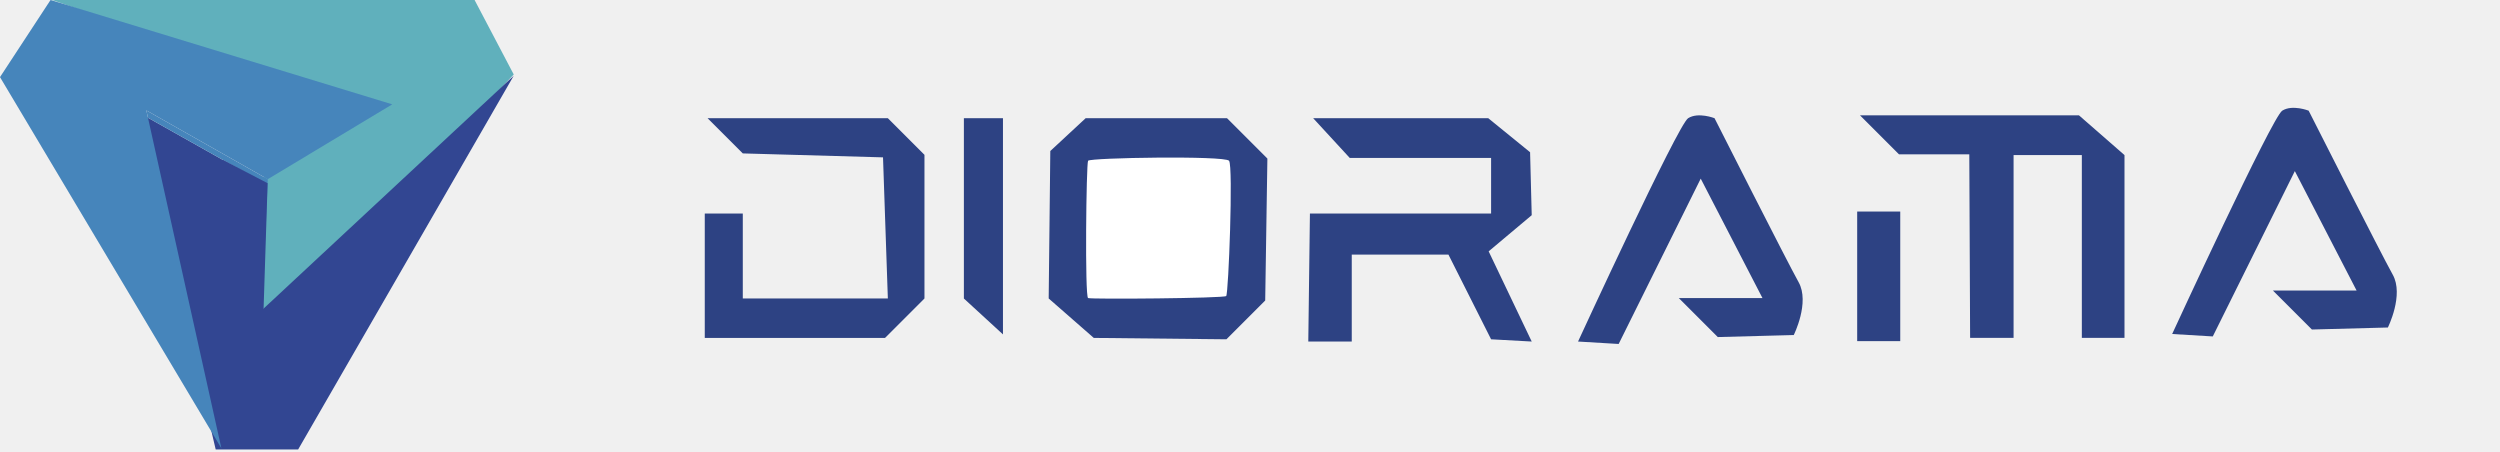
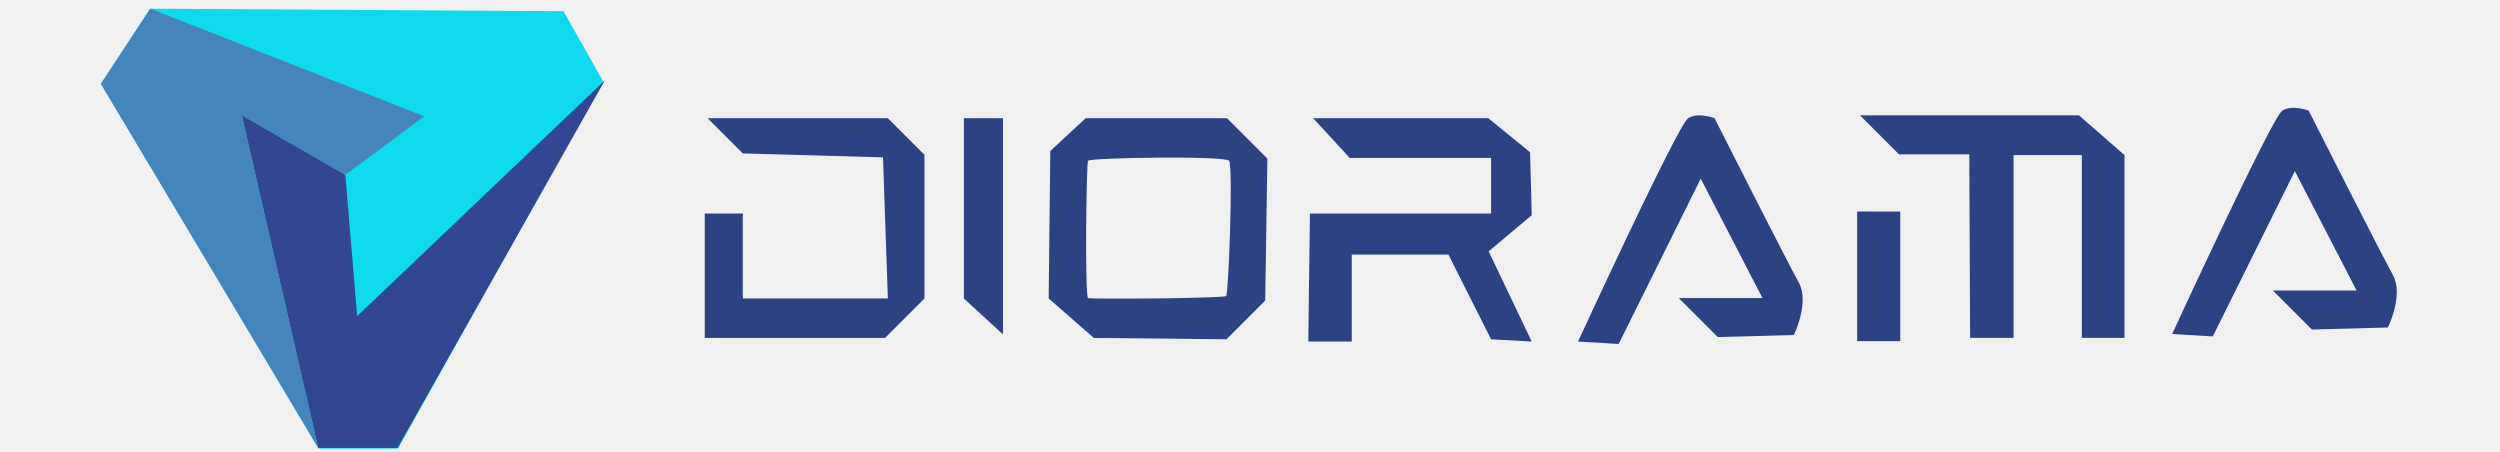
<svg xmlns="http://www.w3.org/2000/svg" version="1.1" id="Camada_1" x="0px" y="0px" width="331.959px" height="59.992px" viewBox="0 0 331.959 59.992" enable-background="new 0 0 331.959 59.992" xml:space="preserve">
+   <polygon fill="#2D4283" points="93.582,28.355 98.631,28.355 98.631,39.633 117.892,39.633 117.25,20.895 98.631,20.371   93.956,15.696 117.892,15.696 122.754,20.558 122.754,39.633 117.518,44.869 93.582,44.869 " />
+   <polygon fill="#2D4283" points="127.988,15.696 133.178,15.696 133.178,44.402 127.988,39.639 " />
+   <path fill="#2D4283" d="M162.928,15.696h-18.771l-4.693,4.355l-0.216,19.581l5.987,5.237l17.613,0.184l5.151-5.152l0.289-18.844  L162.928,15.696z M162.82,39.309c-0.304,0.303-17.899,0.446-18.34,0.27c-0.441-0.178-0.246-17.824,0-18.233  c0.247-0.409,18.144-0.7,18.717,0C163.77,22.045,163.124,39.003,162.82,39.309z" />
+   <polygon fill="#2D4283" points="173.72,45.352 179.491,45.352 179.491,33.807 192.329,33.807 197.993,45.053 203.387,45.352   197.669,33.375 203.387,28.574 203.171,20.213 197.615,15.696 174.367,15.696 179.222,20.968 197.993,20.968 197.993,28.355   173.937,28.355 " />
+   <path fill="#2D4283" d="M209.538,45.352l5.395,0.322l10.896-21.955l8.198,15.859h-11.111l5.179,5.178l10.087-0.27  c0,0,2.158-4.314,0.647-7.012c-1.511-2.699-11.166-21.78-11.166-21.78s-2.157-0.849-3.506,0  C222.808,16.544,209.538,45.352,209.538,45.352z" />
+   <rect x="246.604" y="28.089" fill="#2D4283" width="5.718" height="17.208" />
+   <polygon fill="#2D4283" points="261.599,44.865 267.37,44.865 267.37,20.591 276.433,20.591 276.433,44.865 282.097,44.865   282.097,20.591 276.056,15.318 246.979,15.318 252.151,20.49 261.491,20.49 " />
+   <path fill="#2D4283" d="M288.427,44.352l5.395,0.321l10.896-21.954l8.199,15.858h-11.112l5.18,5.178l10.086-0.269  c0,0,2.158-4.315,0.647-7.014c-1.511-2.697-11.166-21.778-11.166-21.778s-2.157-0.849-3.506,0  C301.696,15.544,288.427,44.352,288.427,44.352z" />
  <g>
-     <polygon fill="#2D4283" points="93.582,28.355 98.631,28.355 98.631,39.633 117.892,39.633 117.25,20.895 98.631,20.371    93.956,15.696 117.892,15.696 122.754,20.558 122.754,39.633 117.518,44.869 93.582,44.869  " />
-     <polygon fill="#2D4283" points="127.988,15.696 133.178,15.696 133.178,44.403 127.988,39.638  " />
-     <polygon fill="#2D4283" points="144.157,15.696 162.928,15.696 168.288,21.056 167.999,39.901 162.848,45.053 145.235,44.869    139.248,39.632 139.464,20.051  " />
-     <path fill="#FFFFFF" d="M144.48,21.345c-0.246,0.409-0.441,18.056,0,18.233s18.036,0.034,18.34-0.27   c0.304-0.305,0.95-17.263,0.377-17.963S144.727,20.936,144.48,21.345z" />
-     <polygon fill="#2D4283" points="173.72,45.351 179.491,45.351 179.491,33.807 192.329,33.807 197.993,45.053 203.387,45.351    197.669,33.375 203.387,28.574 203.171,20.213 197.615,15.696 174.367,15.696 179.222,20.968 197.993,20.968 197.993,28.355    173.936,28.355  " />
-     <path fill="#2D4283" d="M209.538,45.351l5.394,0.323l10.896-21.955l8.199,15.859h-11.112l5.179,5.178l10.087-0.269   c0,0,2.158-4.315,0.647-7.013s-11.166-21.779-11.166-21.779s-2.157-0.849-3.506,0S209.538,45.351,209.538,45.351z" />
-     <rect x="246.604" y="28.089" fill="#2D4283" width="5.718" height="17.208" />
-     <polygon fill="#2D4283" points="261.599,44.865 267.37,44.865 267.37,20.591 276.433,20.591 276.433,44.865 282.097,44.865    282.097,20.591 276.055,15.318 246.98,15.318 252.152,20.49 261.491,20.49  " />
-     <path fill="#2D4283" d="M288.427,44.351l5.394,0.322l10.896-21.954l8.199,15.858h-11.112l5.179,5.178l10.087-0.268   c0,0,2.158-4.316,0.647-7.014s-11.166-21.778-11.166-21.778s-2.157-0.849-3.506,0S288.427,44.351,288.427,44.351z" />
+     <polygon fill="#0FD9ED" points="19.956,1.152 13.396,11.124 42.311,59.572 52.846,59.572 80.078,10.782 74.816,1.49  " />
+     <g>
+       <polygon fill="#324692" points="80.313,10.67 52.785,59.479 42.255,59.479 32.101,15.29 45.855,23.212 47.424,41.981   " />
+     </g>
+     <polygon fill="#4685BB" points="42.255,59.479 13.396,11.124 19.956,1.152 56.332,15.446 45.855,23.212 32.101,15.29  " />
  </g>
-   <g>
-     <polygon fill="none" points="5.782,0.347 0.048,9.903 28.908,59.174 39.611,59.174 68.376,9.521 62.833,0.347  " />
-     <g>
-       <polygon fill="#60B0BC" points="34.492,23.854 34.909,45.381 68.216,9.89 63.017,0 6.933,0 49.199,14.877   " />
-     </g>
-     <g>
-       <polygon fill="#324692" points="18.075,14.751 28.641,59.678 39.591,59.678 68.216,10.054 34.02,41.885 32.387,22.805   " />
-     </g>
-     <polygon fill="#4685BB" points="6.711,0 52.083,13.854 35.557,23.793 19.431,14.657 29.397,59.531 0,10.24  " />
-     <polygon fill="#4685BB" points="19.431,14.657 19.648,15.637 32.387,22.805 32.959,29.489 34.02,41.885 34.827,41.135    35.557,23.793  " />
-     <polygon fill="#324692" points="29.583,21.227 35.535,24.328 34.89,44.423 31.513,44.659  " />
-   </g>
-   <rect fill="none" width="331.959" height="59.992" />
</svg>
